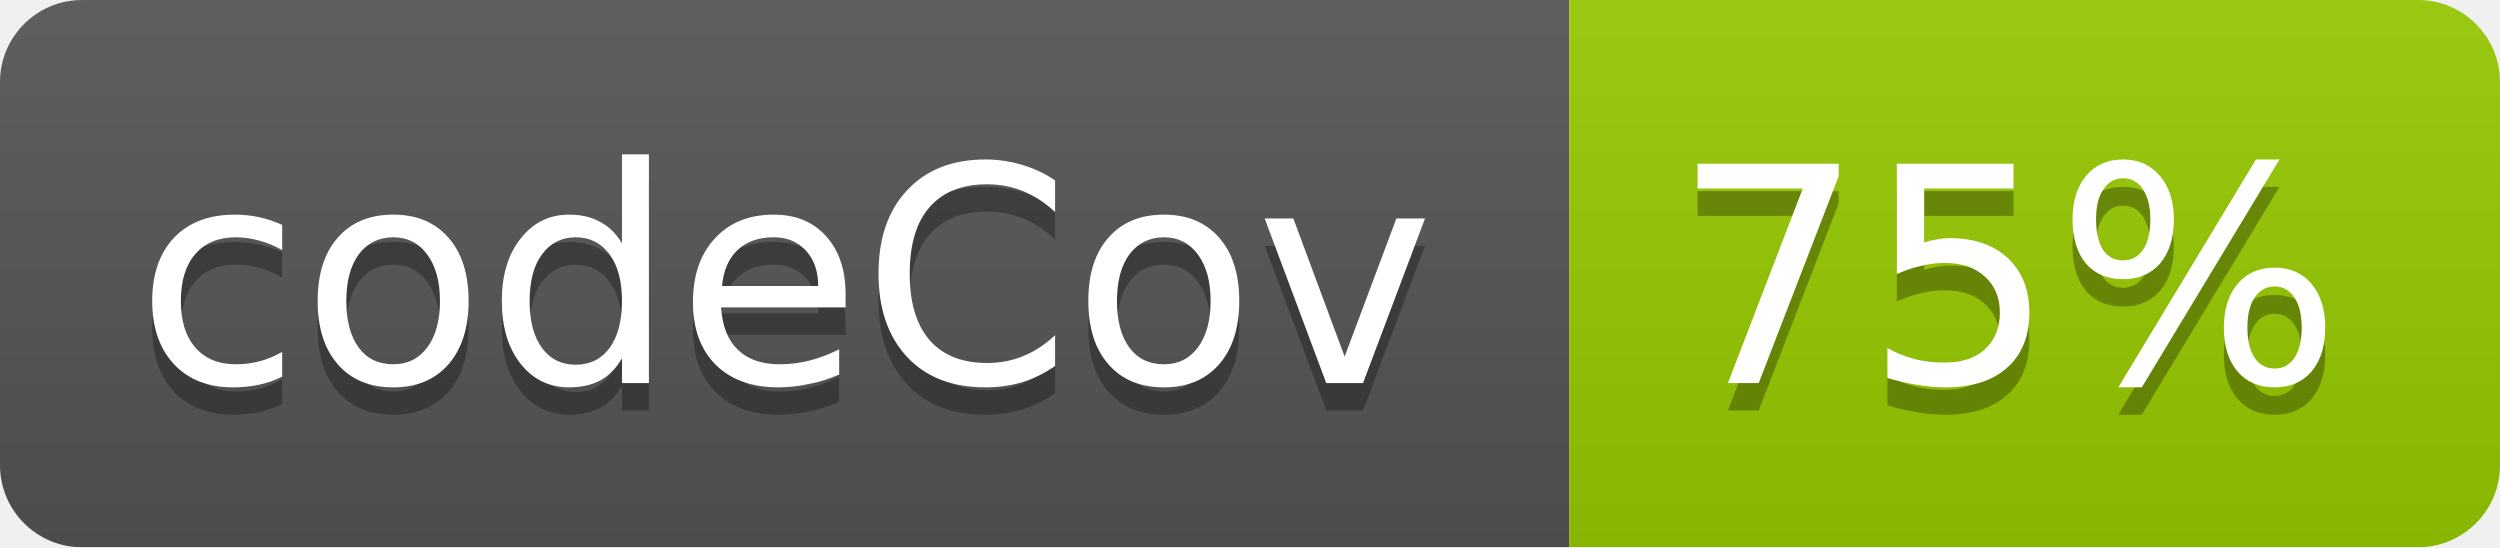
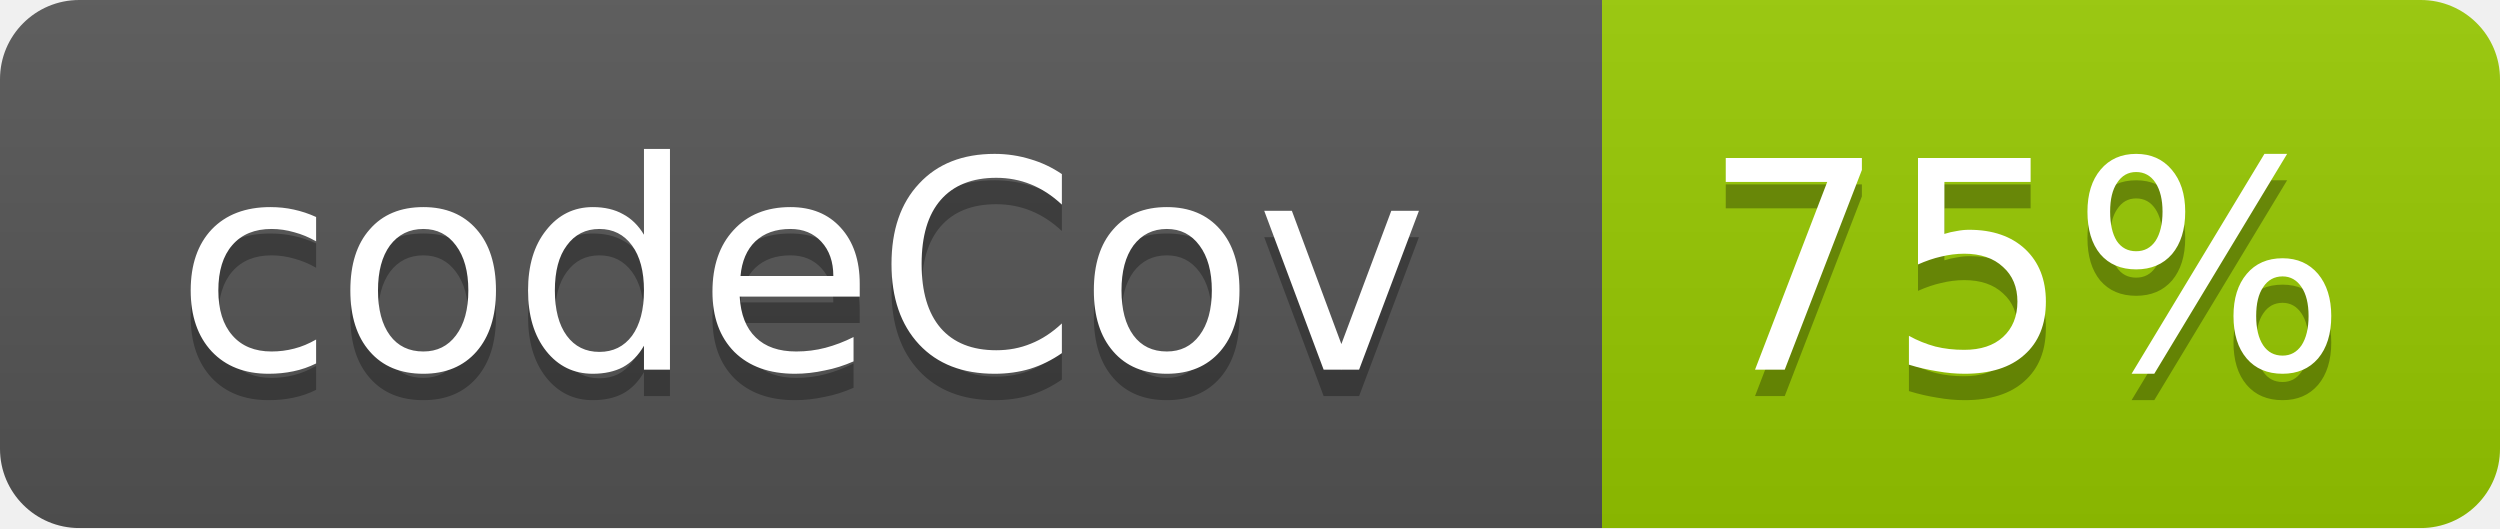
- <svg xmlns="http://www.w3.org/2000/svg" width="91.364" height="20">
+ <svg xmlns="http://www.w3.org/2000/svg" width="94.688" height="20">
  <linearGradient id="smooth" x2="0" y2="100%">
    <stop offset="0" stop-color="#bbb" stop-opacity=".1" />
    <stop offset="1" stop-opacity=".1" />
  </linearGradient>
  <mask id="round">
-     <rect width="91.364" height="20" rx="3" fill="#fff" />
+     <rect width="94.688" height="20" rx="3" fill="#fff" />
  </mask>
  <g mask="url(#round)">
-     <rect width="57.352" height="20" fill="#555" />
-     <rect x="57.352" width="34.012" height="20" fill="#97ca00" />
-     <rect width="91.364" height="20" fill="url(#smooth)" />
+     <rect width="60.676" height="20" fill="#555" />
+     <rect x="60.676" width="34.012" height="20" fill="#97ca00" />
+     <rect width="94.688" height="20" fill="url(#smooth)" />
  </g>
  <g fill="#fff" text-anchor="middle" font-family="DejaVu Sans,Verdana,Geneva,sans-serif" font-size="11">
-     <text x="28.676" y="15" fill="#010101" fill-opacity=".3">codeCov</text>
-     <text x="28.676" y="14">codeCov</text>
-     <text x="73.358" y="15" fill="#010101" fill-opacity=".3">75%</text>
-     <text x="73.358" y="14">75%</text>
+     <text x="30.338" y="15" fill="#010101" fill-opacity=".3">codeCov</text>
+     <text x="30.338" y="14">codeCov</text>
+     <text x="76.682" y="15" fill="#010101" fill-opacity=".3">75%</text>
+     <text x="76.682" y="14">75%</text>
  </g>
</svg>
